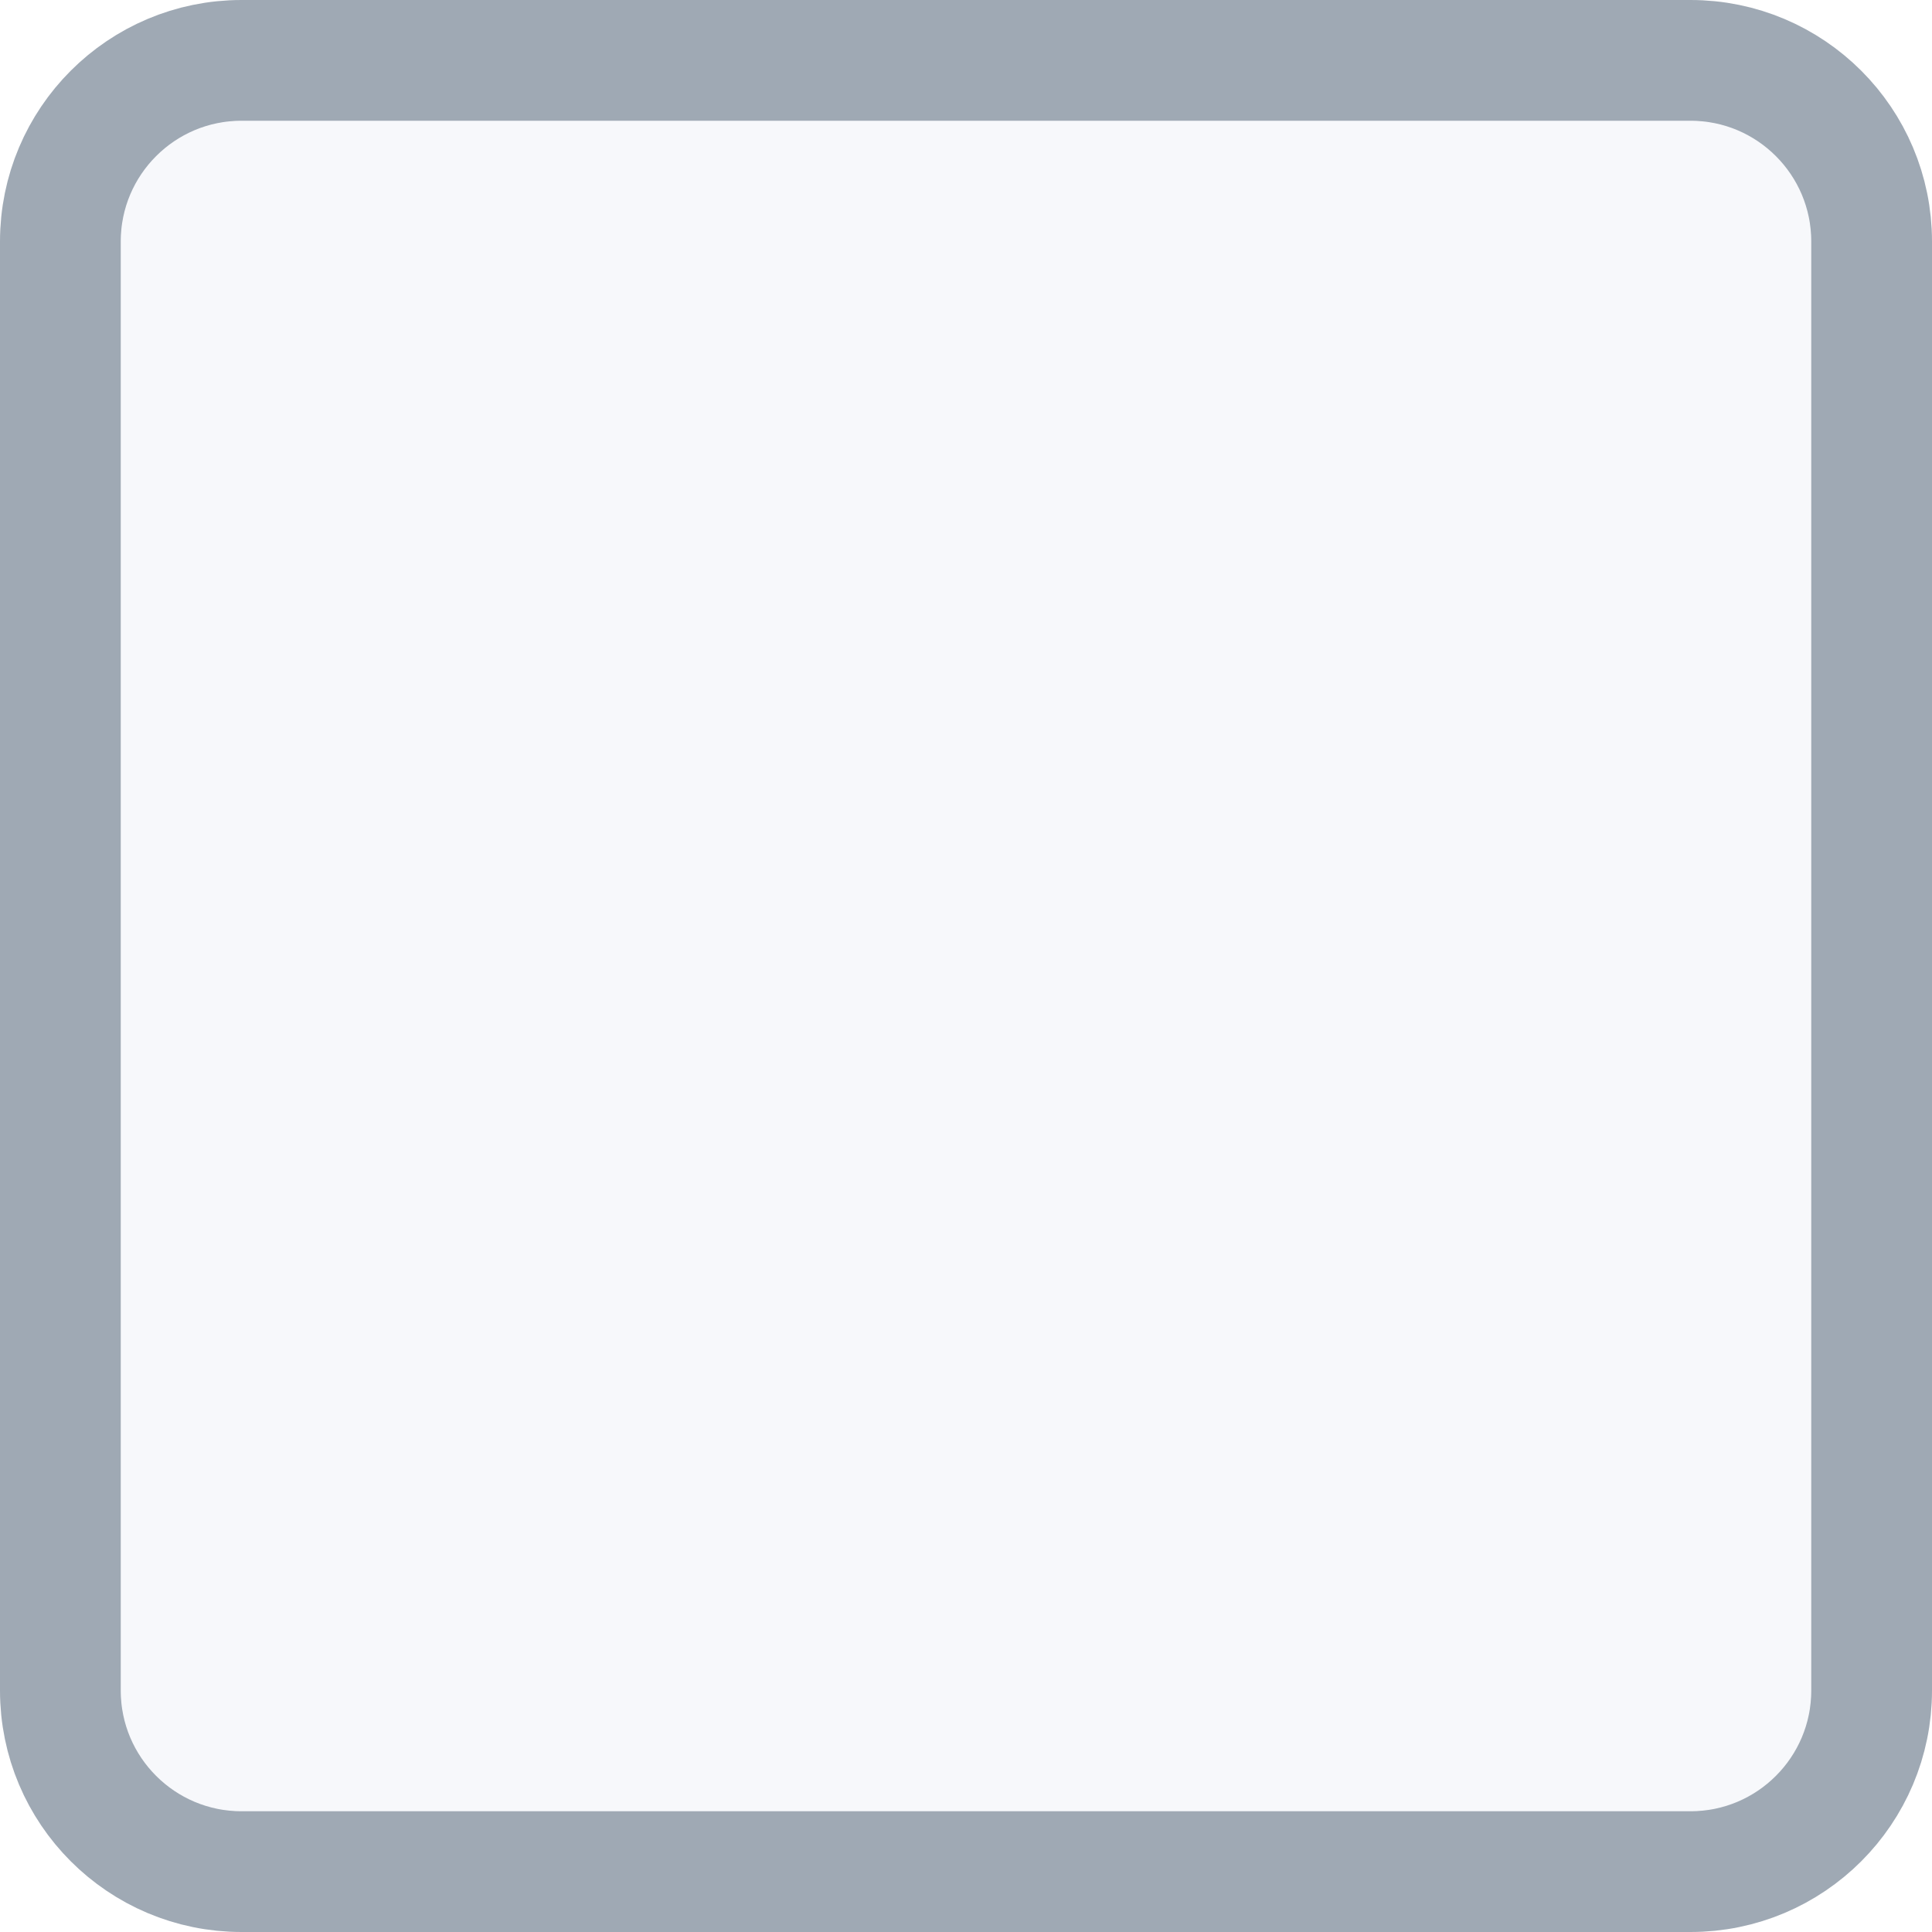
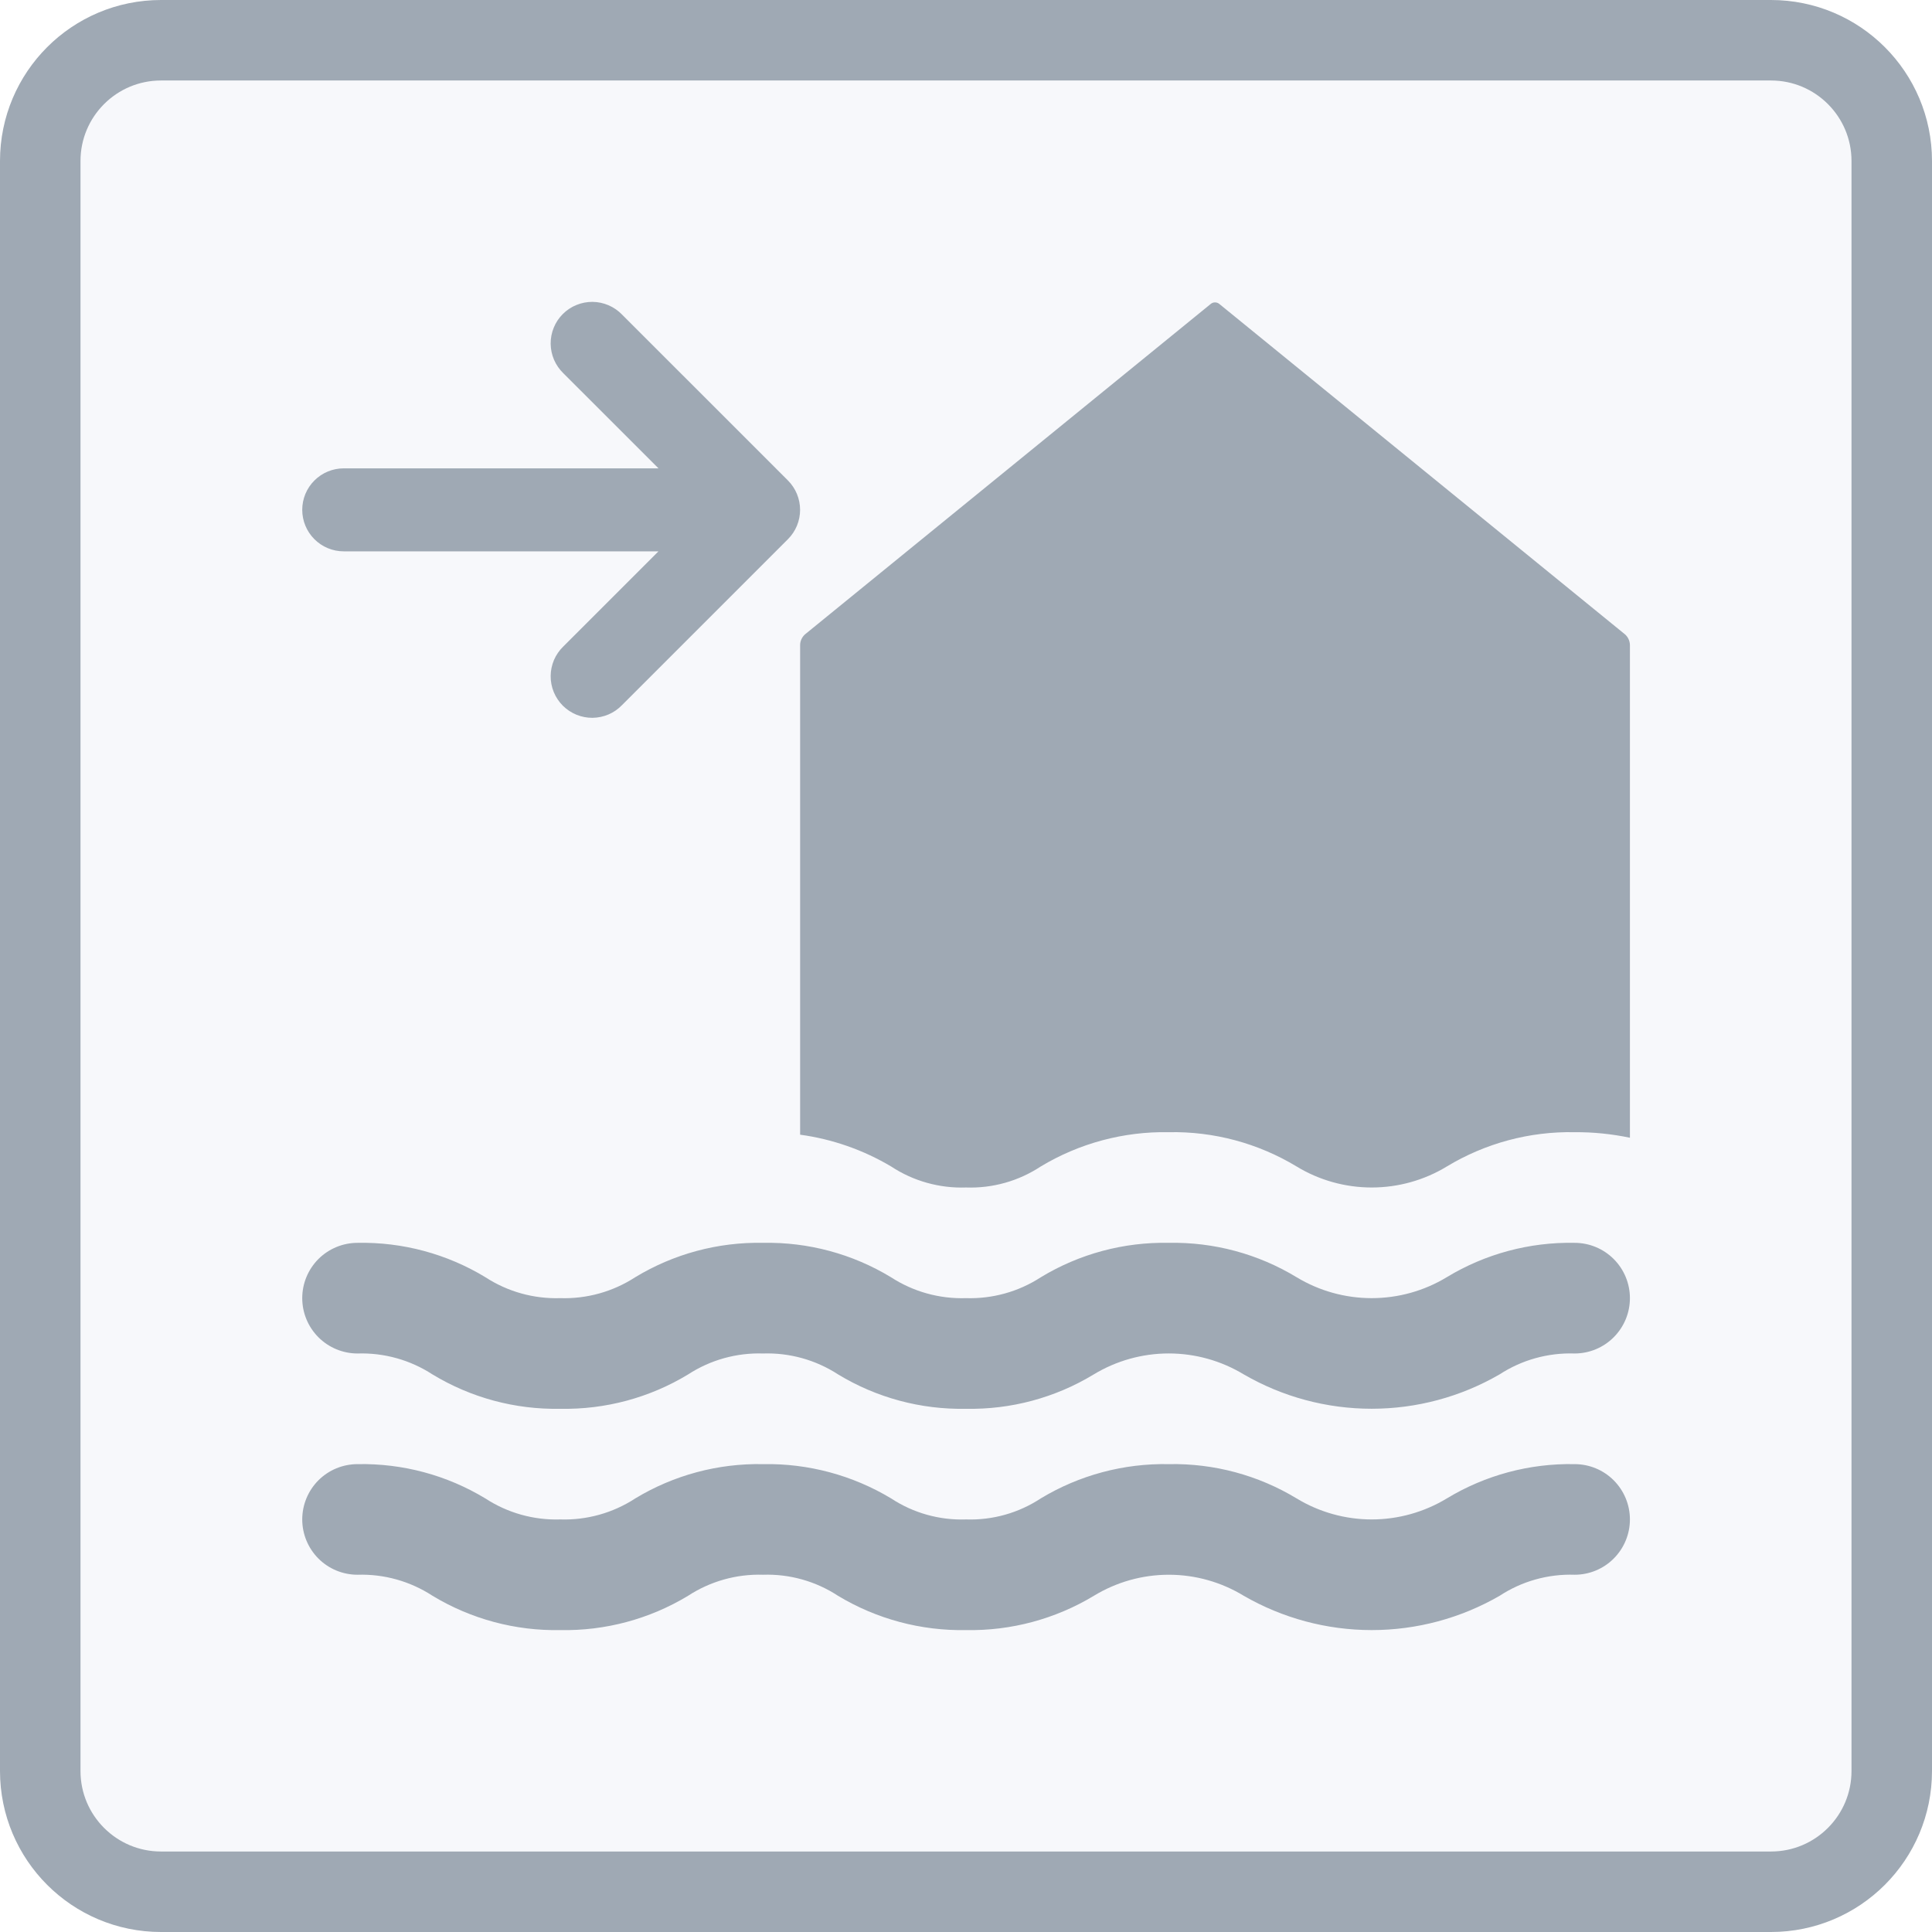
- <svg xmlns="http://www.w3.org/2000/svg" width="32" height="32" viewBox="0 0 32 32" fill="none">
-   <rect x="1" y="1" width="30" height="30" rx="3" fill="#F7F8FB" stroke="#9FA9B4" stroke-width="2" />
+ <svg xmlns="http://www.w3.org/2000/svg" width="48" height="48" viewBox="0 0 48 48" fill="none">
+   <rect x="1" y="1" width="46" height="46" rx="3" fill="#F7F8FB" stroke="#9FA9B4" stroke-width="2" />
+   <path d="M8.54 13.698H16.359L13.995 16.062C13.897 16.157 13.819 16.27 13.764 16.396C13.711 16.522 13.682 16.657 13.681 16.794C13.68 16.931 13.706 17.067 13.758 17.194C13.81 17.32 13.886 17.435 13.983 17.532C14.08 17.629 14.195 17.705 14.322 17.757C14.449 17.809 14.584 17.835 14.721 17.834C14.858 17.832 14.993 17.804 15.119 17.75C15.245 17.696 15.359 17.617 15.454 17.518L19.577 13.395C19.77 13.202 19.878 12.94 19.878 12.667C19.878 12.394 19.77 12.132 19.577 11.938L15.454 7.815C15.359 7.717 15.245 7.638 15.119 7.584C14.993 7.53 14.858 7.501 14.721 7.5C14.584 7.499 14.449 7.525 14.322 7.577C14.195 7.628 14.08 7.705 13.983 7.802C13.886 7.898 13.81 8.013 13.758 8.14C13.706 8.267 13.68 8.402 13.681 8.539C13.682 8.676 13.711 8.811 13.764 8.937C13.819 9.063 13.897 9.177 13.995 9.272L16.36 11.636H8.54C8.266 11.636 8.004 11.745 7.811 11.938C7.617 12.131 7.509 12.393 7.509 12.667C7.509 12.94 7.617 13.202 7.811 13.396C8.004 13.589 8.266 13.698 8.54 13.698V13.698ZM40.371 15.759L30.297 7.554C30.266 7.527 30.227 7.513 30.187 7.513C30.146 7.513 30.107 7.527 30.077 7.554L20.002 15.759C19.965 15.792 19.935 15.832 19.913 15.877C19.892 15.922 19.88 15.971 19.879 16.02V28.191C20.678 28.3 21.447 28.569 22.14 28.981C22.691 29.344 23.342 29.526 24.002 29.503C24.66 29.526 25.308 29.343 25.857 28.981C26.816 28.403 27.919 28.108 29.039 28.129C30.157 28.107 31.258 28.403 32.214 28.981C32.776 29.323 33.422 29.503 34.08 29.503C34.738 29.503 35.383 29.323 35.946 28.981C36.902 28.403 38.003 28.107 39.121 28.129C39.582 28.126 40.043 28.172 40.495 28.267V16.02C40.493 15.971 40.481 15.922 40.46 15.877C40.439 15.832 40.409 15.792 40.371 15.759V15.759ZM39.121 36.376C38.003 36.354 36.902 36.649 35.946 37.228C35.383 37.569 34.738 37.75 34.08 37.75C33.422 37.75 32.776 37.569 32.214 37.228C31.258 36.649 30.157 36.354 29.039 36.376C27.919 36.354 26.816 36.649 25.857 37.228C25.308 37.59 24.66 37.772 24.002 37.75C23.342 37.773 22.691 37.591 22.14 37.228C21.18 36.65 20.077 36.355 18.958 36.376C17.84 36.354 16.739 36.649 15.783 37.228C15.23 37.589 14.58 37.771 13.921 37.75C13.261 37.771 12.611 37.589 12.058 37.228C11.102 36.649 10.001 36.354 8.883 36.376C8.519 36.376 8.169 36.52 7.911 36.778C7.654 37.036 7.509 37.386 7.509 37.75C7.509 38.114 7.654 38.464 7.911 38.722C8.169 38.98 8.519 39.124 8.883 39.124C9.543 39.103 10.193 39.286 10.746 39.647C11.702 40.225 12.803 40.521 13.921 40.499C15.038 40.521 16.139 40.225 17.095 39.647C17.648 39.286 18.298 39.103 18.958 39.124C19.617 39.102 20.268 39.285 20.82 39.647C21.779 40.225 22.882 40.52 24.002 40.499C25.119 40.52 26.22 40.224 27.177 39.647C27.738 39.305 28.382 39.124 29.039 39.124C29.696 39.124 30.34 39.305 30.901 39.647C31.868 40.205 32.964 40.499 34.08 40.499C35.196 40.499 36.292 40.205 37.258 39.647C37.81 39.285 38.461 39.102 39.121 39.124C39.485 39.124 39.835 38.98 40.092 38.722C40.35 38.464 40.495 38.114 40.495 37.75C40.495 37.386 40.35 37.036 40.092 36.778C39.835 36.52 39.485 36.376 39.121 36.376ZM39.121 30.878C38.002 30.856 36.899 31.152 35.942 31.733C35.38 32.073 34.736 32.252 34.079 32.252C33.422 32.252 32.778 32.073 32.215 31.733C31.258 31.152 30.156 30.856 29.036 30.878C27.918 30.856 26.816 31.152 25.859 31.733C25.307 32.092 24.657 32.273 23.998 32.252C23.339 32.273 22.69 32.092 22.137 31.733C21.18 31.152 20.078 30.856 18.958 30.878C17.84 30.856 16.738 31.152 15.781 31.733C15.228 32.092 14.579 32.273 13.921 32.252C13.262 32.273 12.613 32.092 12.061 31.733C11.104 31.152 10.002 30.856 8.883 30.878C8.519 30.878 8.169 31.023 7.911 31.28C7.654 31.538 7.509 31.888 7.509 32.252C7.509 32.617 7.654 32.966 7.911 33.224C8.169 33.482 8.519 33.627 8.883 33.627C9.542 33.606 10.191 33.787 10.743 34.146C11.7 34.727 12.801 35.023 13.92 35.001C15.039 35.023 16.141 34.727 17.098 34.146C17.65 33.787 18.3 33.606 18.958 33.627C19.618 33.605 20.268 33.787 20.821 34.146C21.777 34.727 22.879 35.023 23.998 35.001C25.117 35.023 26.219 34.727 27.175 34.146C27.737 33.806 28.381 33.626 29.038 33.626C29.694 33.626 30.338 33.806 30.9 34.146C31.866 34.706 32.962 35 34.078 35C35.195 35 36.291 34.706 37.257 34.146C37.81 33.786 38.461 33.605 39.121 33.627C39.485 33.627 39.835 33.482 40.092 33.224C40.35 32.966 40.495 32.617 40.495 32.252C40.495 31.888 40.35 31.538 40.092 31.28C39.835 31.023 39.485 30.878 39.121 30.878Z" fill="#9FA9B4" />
</svg>
